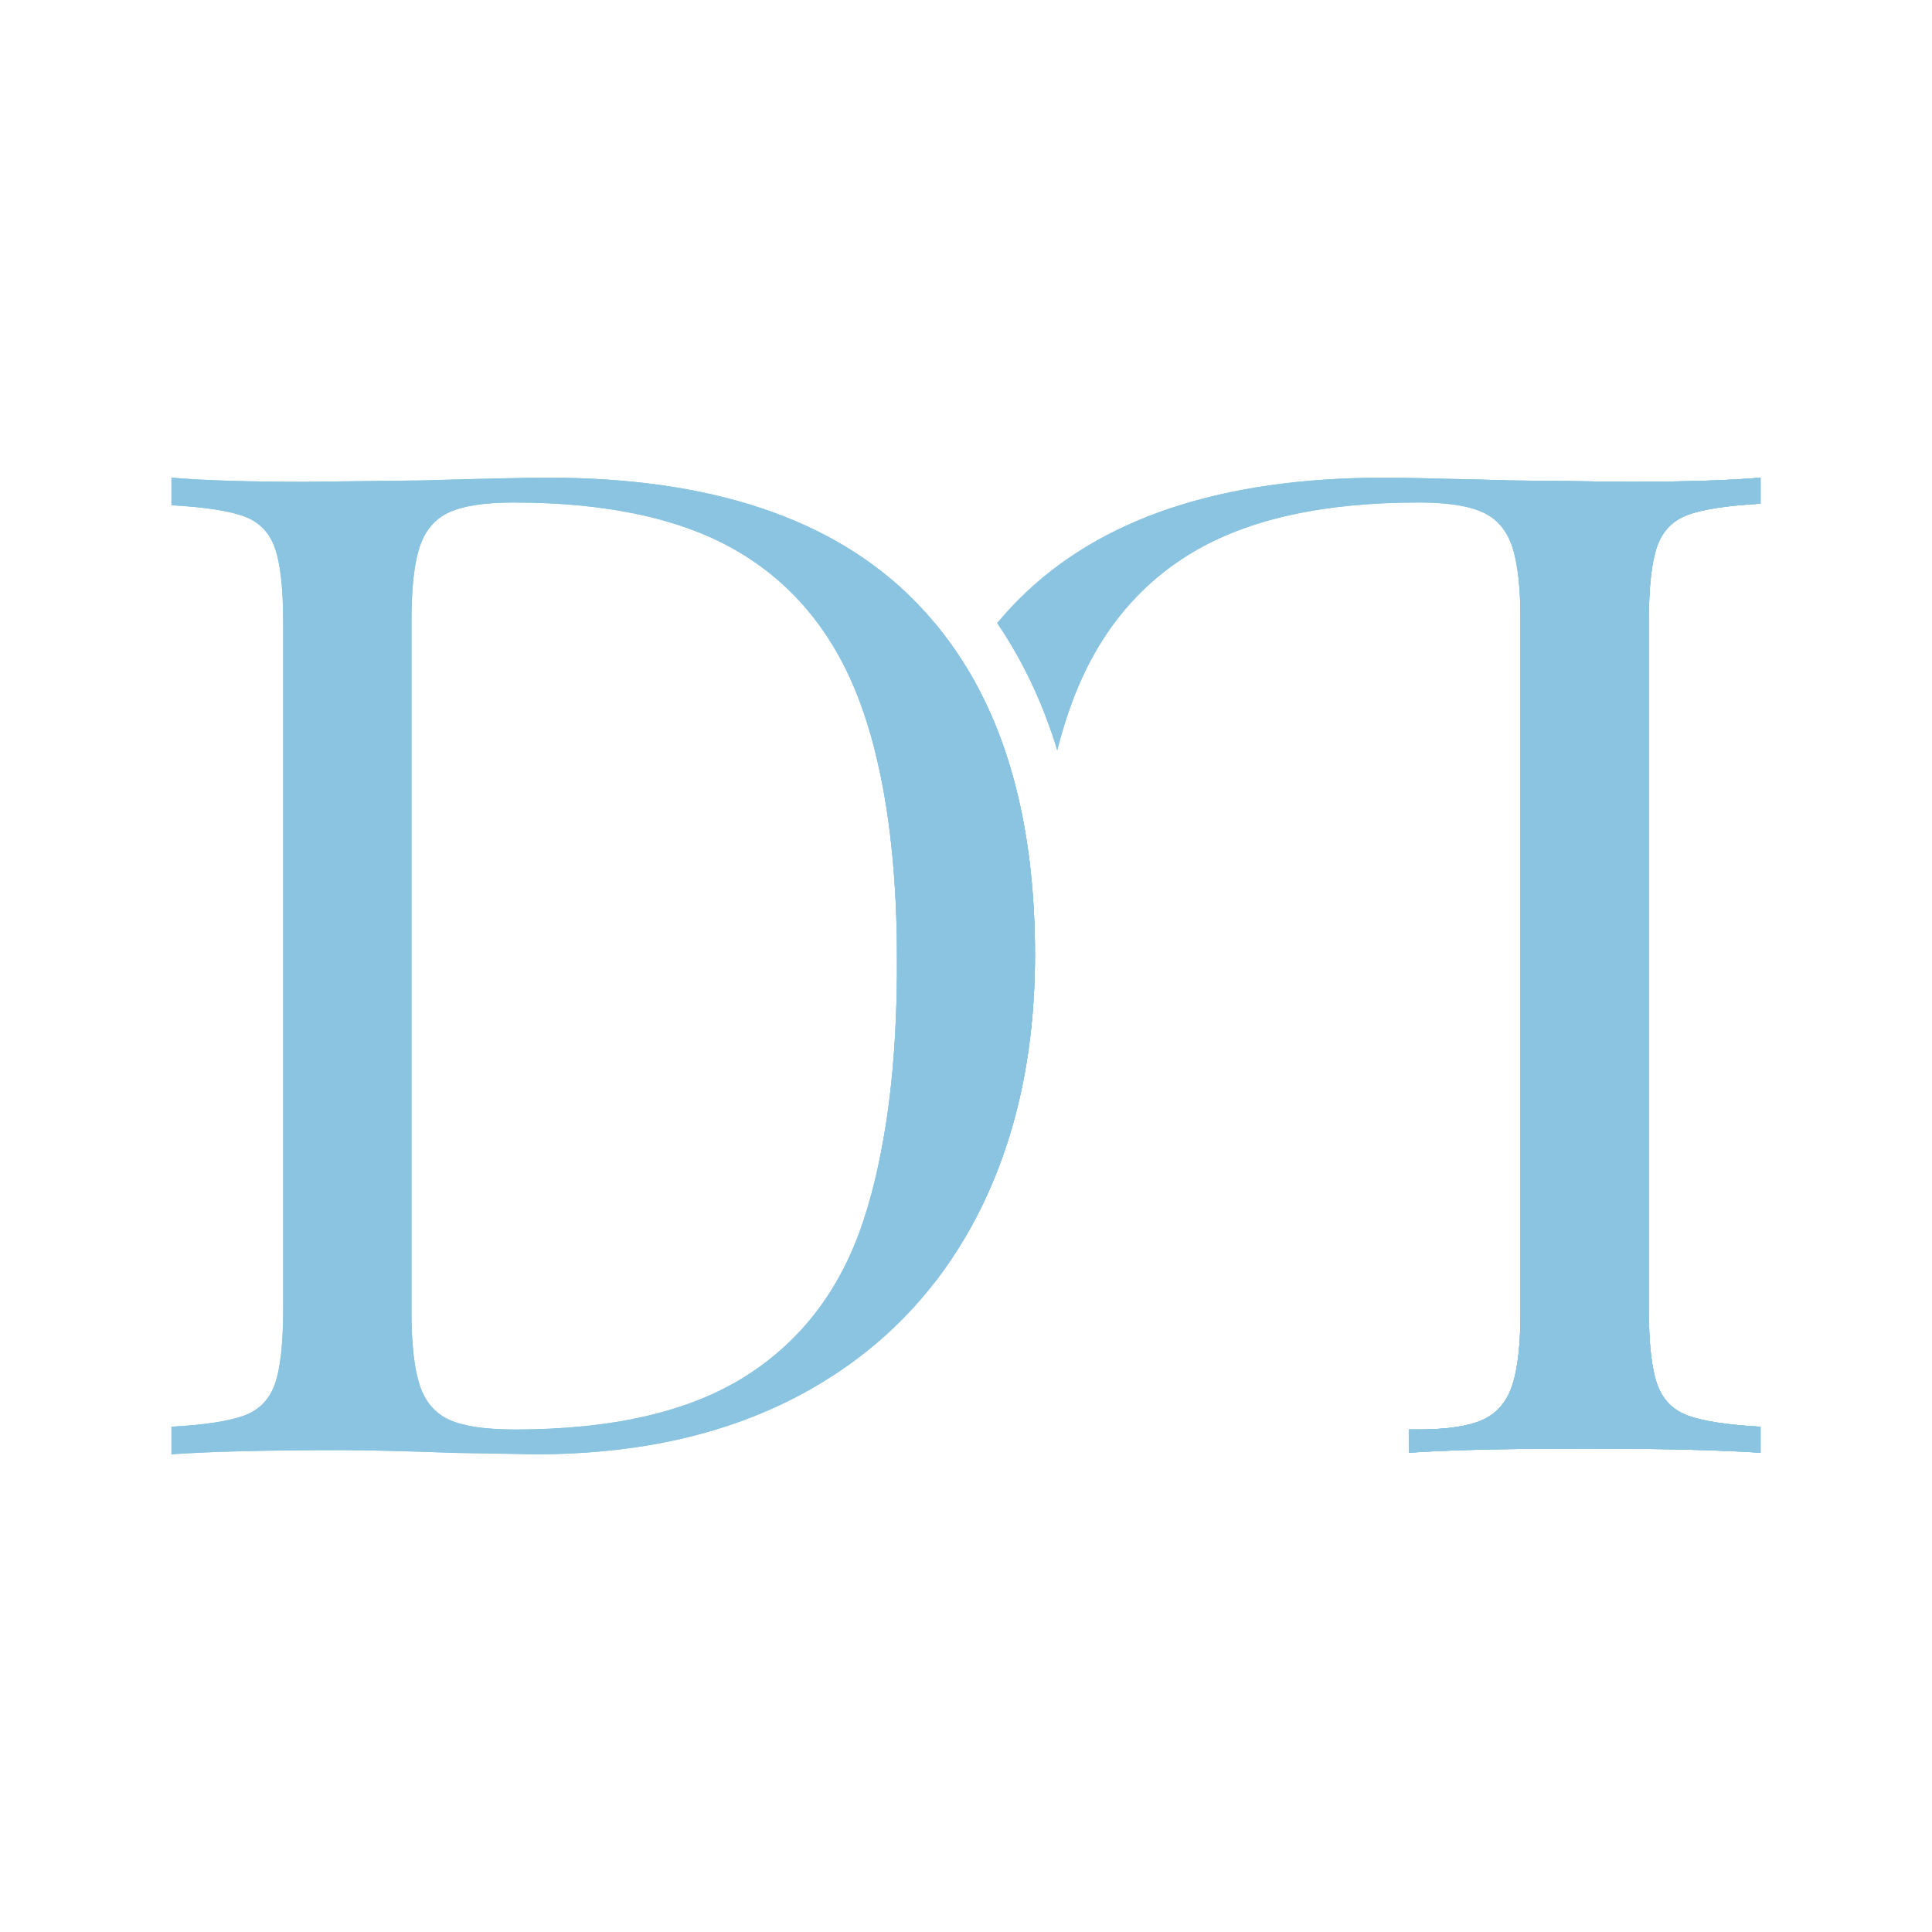
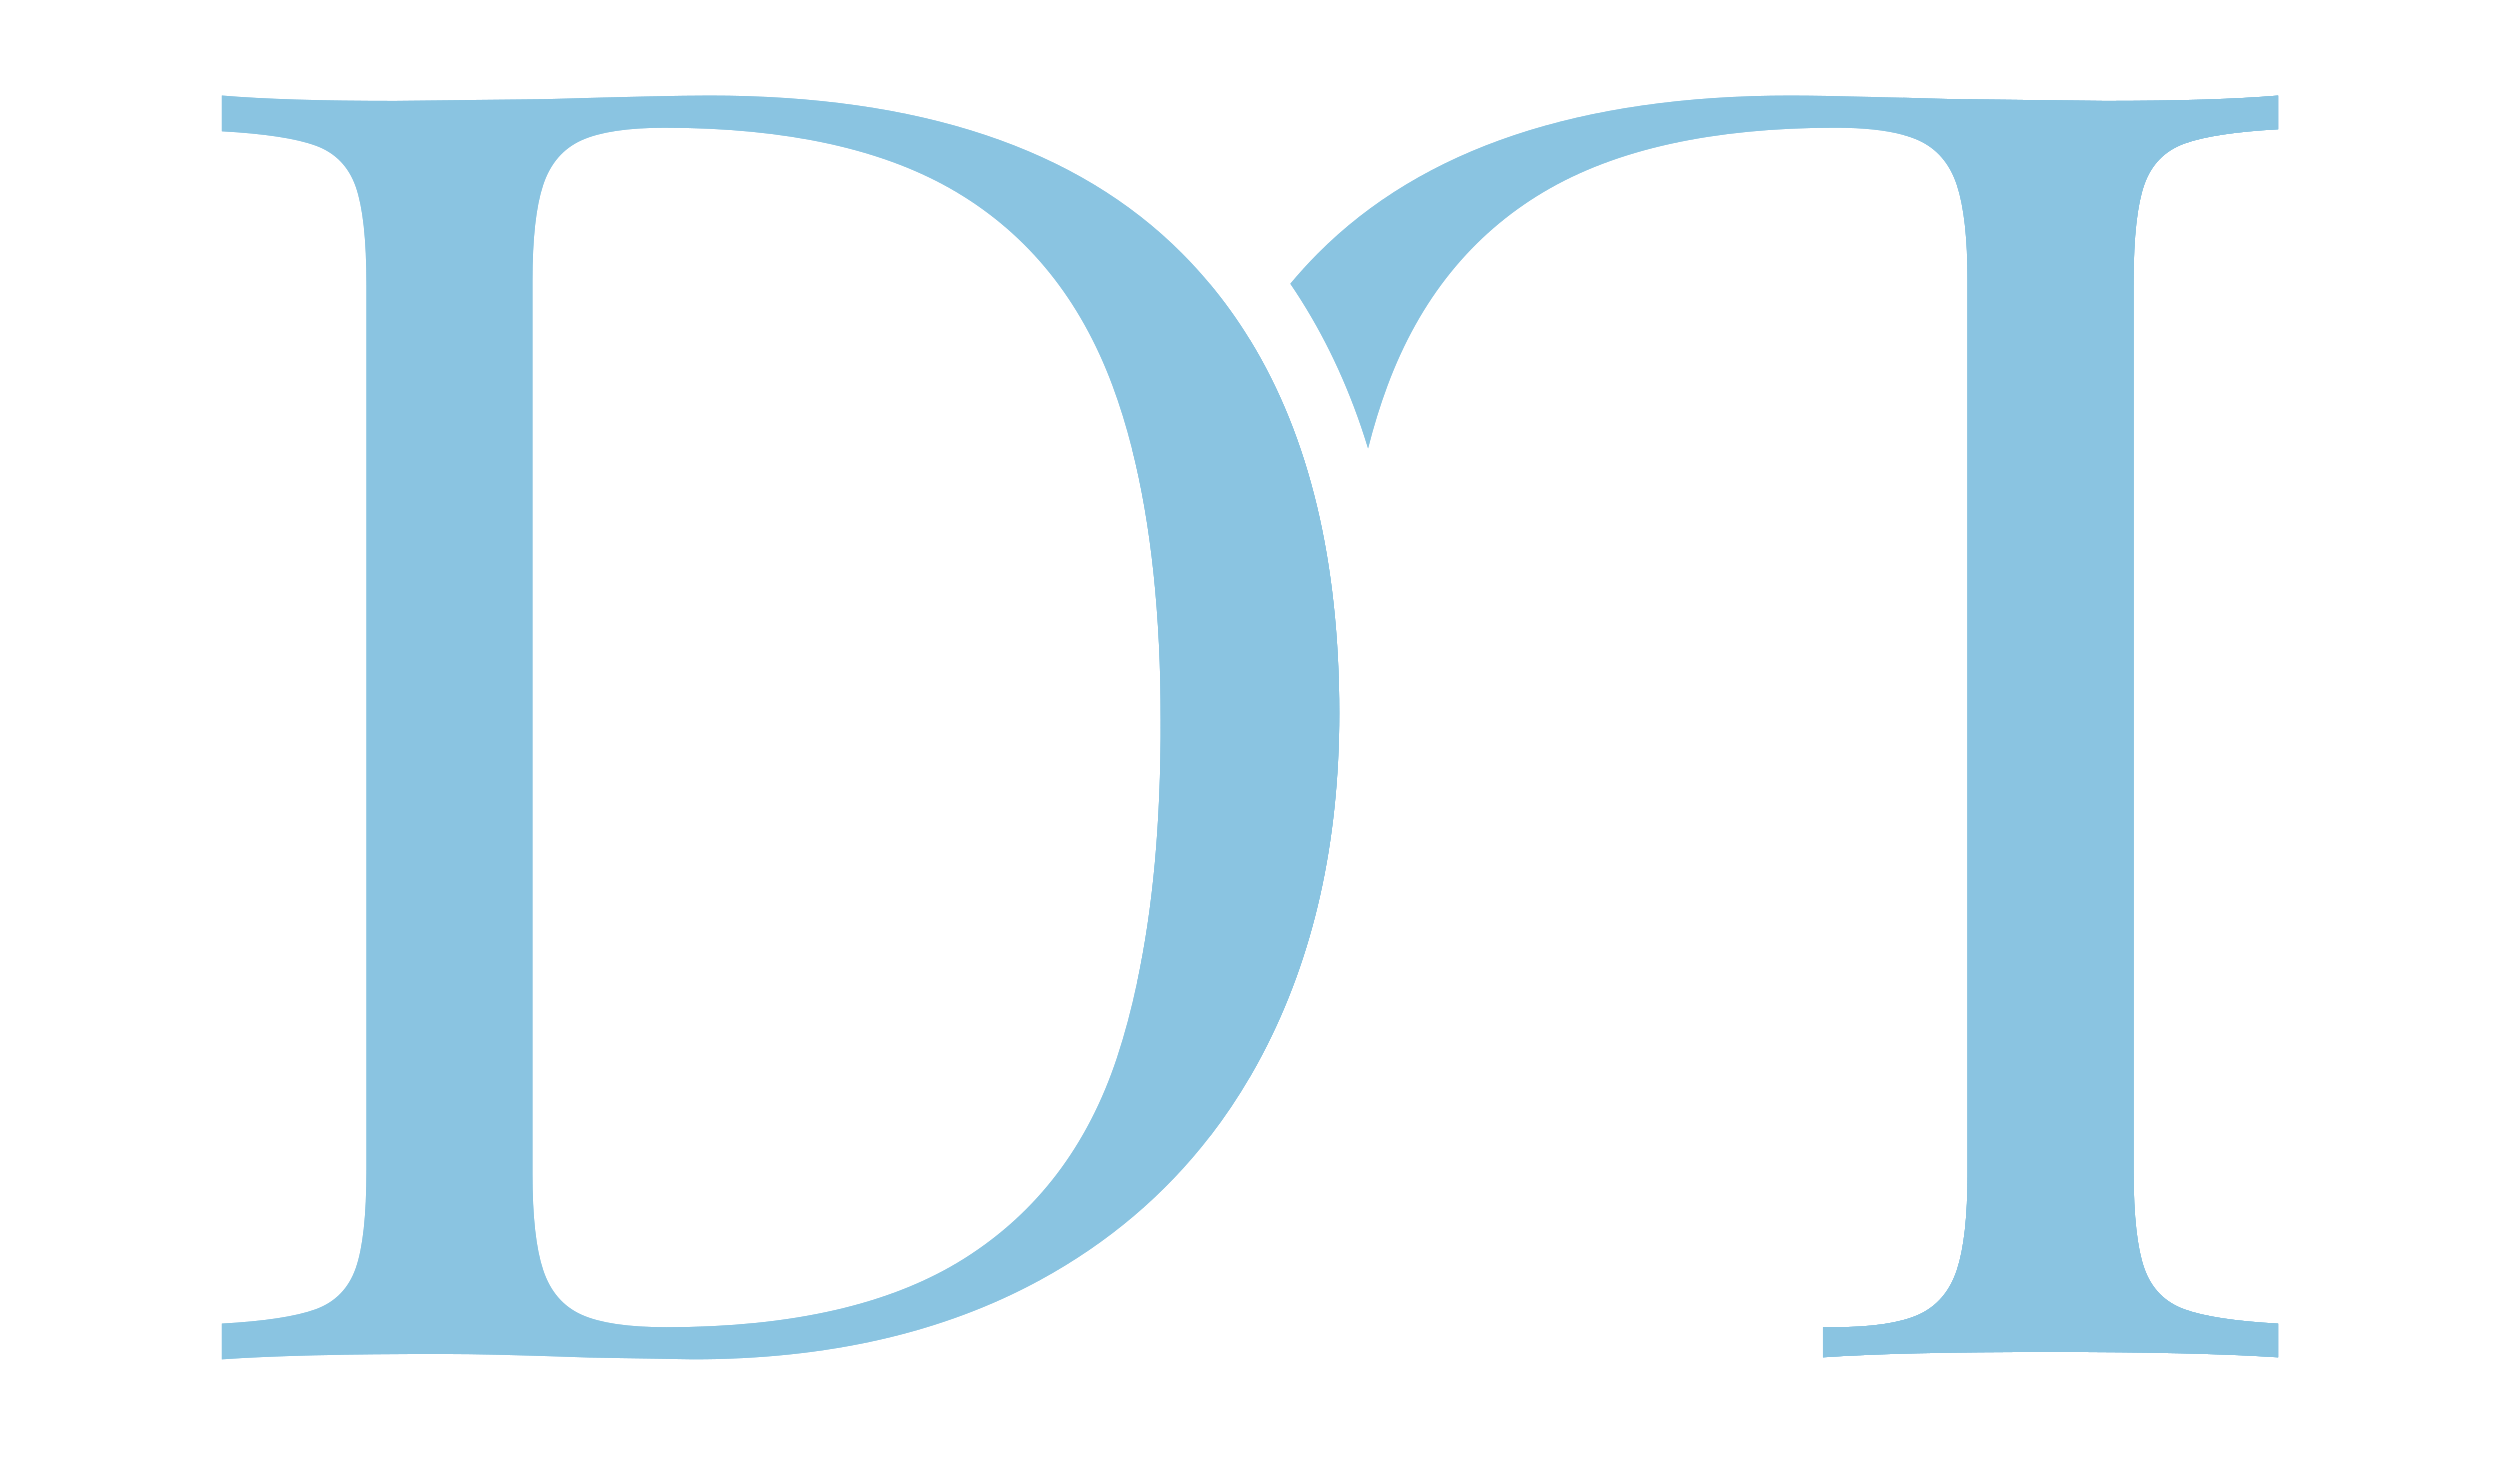
- <svg xmlns="http://www.w3.org/2000/svg" id="Camada_6" version="1.1" viewBox="0 0 2000 2000">
+ <svg xmlns="http://www.w3.org/2000/svg" id="Camada_6" version="1.1" viewBox="0 0 2000 1166.82">
  <defs>
    <style>
      .st0 {
        fill: #8ac4e1;
      }
    </style>
  </defs>
-   <path class="st0" d="M1706.85,645.86v708.28c0,.58,0,1.16.01,1.73.08,35.3,2.93,60.88,8.56,76.81,5.7,16.2,16.42,27.13,32.13,32.84,15.71,5.72,40.7,9.53,74.97,11.42v26.93c-43.79-2.85-104.24-4.29-181.35-4.29-81.88,0-142.8,1.43-182.78,4.29v-24.1c2.84.03,5.69.04,8.57.04,30.47,0,53.08-3.33,67.83-10,14.77-6.65,24.99-18.56,30.69-35.7,5.72-17.13,8.57-42.84,8.57-77.11v-713.99c0-34.27-2.85-59.98-8.57-77.11-5.71-17.14-15.93-29.03-30.69-35.7-3.67-1.65-7.78-3.1-12.37-4.34v-29.65c12.33.34,25.74.71,40.21,1.14l11.42.13,109.96,1.3c59.04,0,105.2-1.43,138.51-4.29v26.93c-34.27,1.92-59.26,5.72-74.97,11.42-15.71,5.72-26.42,16.66-32.13,32.85-5.63,15.94-8.48,41.52-8.56,76.81-.01,1.11-.01,2.22-.01,3.36h0Z" />
-   <path class="st0" d="M1706.86,642.5c.08-35.29,2.93-60.87,8.56-76.81,5.7-16.19,16.42-27.13,32.13-32.85,15.71-5.71,40.7-9.5,74.97-11.42v-26.93c-33.31,2.85-79.47,4.29-138.51,4.29l-109.96-1.3v859.52c0,34.27-2.85,59.98-8.57,77.11-5.71,17.14-15.93,29.05-30.69,35.7-14.75,6.67-37.35,10-67.83,10-2.88,0-5.73-.01-8.57-.04v24.1c39.99-2.85,100.9-4.29,182.78-4.29,77.11,0,137.55,1.43,181.35,4.29v-26.93c-34.27-1.9-59.26-5.71-74.97-11.42-15.71-5.7-26.42-16.64-32.13-32.84-5.63-15.93-8.48-41.51-8.56-76.81-.01-.57-.01-1.15-.01-1.73v-708.28c0-1.14,0-2.25.01-3.36h0Z" />
+   <path class="st0" d="M1706.85,227.83v708.28c0,.58,0,1.16.01,1.73.08,35.3,2.93,60.88,8.56,76.81,5.7,16.2,16.42,27.13,32.13,32.84,15.71,5.72,40.7,9.53,74.97,11.42v26.93c-43.79-2.85-104.24-4.29-181.35-4.29-81.88,0-142.8,1.43-182.78,4.29v-24.1c2.84.03,5.69.04,8.57.04,30.47,0,53.08-3.33,67.83-10,14.77-6.65,24.99-18.56,30.69-35.7,5.72-17.13,8.57-42.84,8.57-77.11V224.98c0-34.27-2.85-59.98-8.57-77.11-5.71-17.14-15.93-29.03-30.69-35.7-3.67-1.65-7.78-3.1-12.37-4.34v-29.65c12.33.34,25.74.71,40.21,1.14l11.42.13,109.96,1.3c59.04,0,105.2-1.43,138.51-4.29v26.93c-34.27,1.92-59.26,5.72-74.97,11.42-15.71,5.72-26.42,16.66-32.13,32.85-5.63,15.94-8.48,41.52-8.56,76.81-.01,1.11-.01,2.22-.01,3.36h0Z" />
+   <path class="st0" d="M1706.86,224.47c.08-35.29,2.93-60.87,8.56-76.81,5.7-16.19,16.42-27.13,32.13-32.85,15.71-5.71,40.7-9.5,74.97-11.42v-26.93c-33.31,2.85-79.47,4.29-138.51,4.29l-109.96-1.3v859.52c0,34.27-2.85,59.98-8.57,77.11-5.71,17.14-15.93,29.05-30.69,35.7-14.75,6.67-37.35,10-67.83,10-2.88,0-5.73-.01-8.57-.04v24.1c39.99-2.85,100.9-4.29,182.78-4.29,77.11,0,137.55,1.43,181.35,4.29v-26.93c-34.27-1.9-59.26-5.71-74.97-11.42-15.71-5.7-26.42-16.64-32.13-32.84-5.63-15.93-8.48-41.51-8.56-76.81-.01-.57-.01-1.15-.01-1.73V227.83c0-1.14,0-2.25.01-3.36h0Z" />
  <g>
-     <path class="st0" d="M1000,690.1c-9.75-15.94-20.51-30.96-32.28-45.07-6.97-8.38-14.3-16.43-21.98-24.16-83.78-84.25-209.91-126.38-378.42-126.38-21.9,0-65.21.96-129.94,2.85l-121.38,1.43c-59.04,0-105.2-1.43-138.51-4.29v28.56c34.27,1.91,59.26,5.7,74.97,11.42,15.71,5.71,26.42,16.66,32.13,32.84,5.72,16.2,8.57,42.37,8.57,78.54v708.28c0,36.19-2.85,62.36-8.57,78.54-5.7,16.2-16.42,27.13-32.13,32.84-15.71,5.72-40.7,9.53-74.97,11.42v28.56c39.99-2.85,99-4.29,177.06-4.29,24.74,0,63.78.96,117.1,2.85l82.83,1.43c107.57,0,200.14-21.18,277.74-63.54,54.4-29.7,99.8-68.19,136.19-115.46,11.42-14.83,21.96-30.53,31.6-47.09,3.45-5.92,6.78-11.95,10-18.1,40.92-78.05,61.4-168.97,61.4-272.75,0-121.25-23.8-220.74-71.4-298.47v.04ZM893.62,1264.18c-23.34,70.46-64.03,124.01-122.09,160.65-58.08,36.66-137.58,54.99-238.48,54.99-30.47,0-53.08-3.33-67.83-10-14.77-6.65-24.99-18.56-30.69-35.7-5.72-17.13-8.57-42.84-8.57-77.11v-713.99c0-34.27,2.85-59.98,8.57-77.11,5.71-17.14,15.93-29.03,30.69-35.7,14.75-6.65,36.89-10,66.41-10,98.03,0,175.86,17.14,233.47,51.41,57.59,34.27,99.25,85.92,124.94,154.94,5.83,15.67,11.01,32.4,15.51,50.16,15.37,60.45,23.04,132.99,23.04,217.58s-6.29,150.24-18.86,209.57c-4.56,21.49-9.93,41.6-16.12,60.33v-.02Z" />
-     <path class="st0" d="M1000,690.1c-9.75-15.94-20.51-30.96-32.28-45.07-6.97-8.38-14.3-16.43-21.98-24.16-83.78-84.25-209.91-126.38-378.42-126.38-21.9,0-65.21.96-129.94,2.85l-121.38,1.43c-59.04,0-105.2-1.43-138.51-4.29v28.56c34.27,1.91,59.26,5.7,74.97,11.42,15.71,5.71,26.42,16.66,32.13,32.84,5.72,16.2,8.57,42.37,8.57,78.54v708.28c0,36.19-2.85,62.36-8.57,78.54-5.7,16.2-16.42,27.13-32.13,32.84-15.71,5.72-40.7,9.53-74.97,11.42v28.56c39.99-2.85,99-4.29,177.06-4.29,24.74,0,63.78.96,117.1,2.85l82.83,1.43c107.57,0,200.14-21.18,277.74-63.54,54.4-29.7,99.8-68.19,136.19-115.46,11.42-14.83,21.96-30.53,31.6-47.09,3.45-5.92,6.78-11.95,10-18.1,40.92-78.05,61.4-168.97,61.4-272.75,0-121.25-23.8-220.74-71.4-298.47v.04ZM893.62,1264.18c-23.34,70.46-64.03,124.01-122.09,160.65-58.08,36.66-137.58,54.99-238.48,54.99-30.47,0-53.08-3.33-67.83-10-14.77-6.65-24.99-18.56-30.69-35.7-5.72-17.13-8.57-42.84-8.57-77.11v-713.99c0-34.27,2.85-59.98,8.57-77.11,5.71-17.14,15.93-29.03,30.69-35.7,14.75-6.65,36.89-10,66.41-10,98.03,0,175.86,17.14,233.47,51.41,57.59,34.27,99.25,85.92,124.94,154.94,5.83,15.67,11.01,32.4,15.51,50.16,15.37,60.45,23.04,132.99,23.04,217.58s-6.29,150.24-18.86,209.57c-4.56,21.49-9.93,41.6-16.12,60.33v-.02Z" />
-     <path class="st0" d="M1706.86,642.5c.08-35.29,2.93-60.87,8.56-76.81,5.7-16.19,16.42-27.13,32.13-32.85,15.71-5.71,40.7-9.5,74.97-11.42v-26.93c-33.31,2.85-79.47,4.29-138.51,4.29l-109.96-1.3-11.42-.13c-14.47-.43-27.88-.8-40.21-1.14-42.83-1.14-72.72-1.72-89.73-1.72-168.51,0-294.64,42.13-378.42,126.38-7.68,7.73-15.01,15.79-21.98,24.16,23.34,34.24,42.26,72.45,56.55,114.26,1.96,5.73,3.83,11.53,5.61,17.41,4.5-17.76,9.68-34.49,15.51-50.16,25.7-69.02,67.35-120.67,124.94-154.94,57.61-34.27,135.44-51.41,233.47-51.41,22.19,0,40.21,1.9,54.04,5.67,4.58,1.24,8.7,2.68,12.37,4.34,14.77,6.67,24.99,18.56,30.69,35.7,5.72,17.13,8.57,42.84,8.57,77.11v713.99c0,34.27-2.85,59.98-8.57,77.11-5.71,17.14-15.93,29.05-30.69,35.7-14.75,6.67-37.35,10-67.83,10-2.88,0-5.73-.01-8.57-.04v24.1c39.99-2.85,100.9-4.29,182.78-4.29,77.11,0,137.55,1.43,181.35,4.29v-26.93c-34.27-1.9-59.26-5.71-74.97-11.42-15.71-5.7-26.42-16.64-32.13-32.84-5.63-15.93-8.48-41.51-8.56-76.81-.01-.57-.01-1.15-.01-1.73v-708.28c0-1.14,0-2.25.01-3.36h0ZM967.72,645.03c-23.34,34.24-42.26,72.45-56.55,114.26-1.96,5.73-3.83,11.53-5.61,17.41,15.37,60.45,23.04,132.99,23.04,217.58s-6.29,150.24-18.86,209.57c9.47,28.45,21,55.63,34.54,81.46,7.47,14.25,15.51,27.98,24.12,41.2,11.42-14.83,21.96-30.53,31.6-47.09,3.45-5.92,6.78-11.95,10-18.1,40.92-78.05,61.4-168.97,61.4-272.75,0-121.25-23.8-220.74-71.4-298.47-9.75-15.94-20.51-30.96-32.28-45.07h0Z" />
-     <path class="st0" d="M1706.86,642.5c.08-35.29,2.93-60.87,8.56-76.81,5.7-16.19,16.42-27.13,32.13-32.85,15.71-5.71,40.7-9.5,74.97-11.42v-26.93c-33.31,2.85-79.47,4.29-138.51,4.29l-109.96-1.3-11.42-.13c-14.47-.43-27.88-.8-40.21-1.14-42.83-1.14-72.72-1.72-89.73-1.72-168.51,0-294.64,42.13-378.42,126.38-7.68,7.73-15.01,15.79-21.98,24.16,23.34,34.24,42.26,72.45,56.55,114.26,1.96,5.73,3.83,11.53,5.61,17.41,4.5-17.76,9.68-34.49,15.51-50.16,25.7-69.02,67.35-120.67,124.94-154.94,57.61-34.27,135.44-51.41,233.47-51.41,22.19,0,40.21,1.9,54.04,5.67,4.58,1.24,8.7,2.68,12.37,4.34,14.77,6.67,24.99,18.56,30.69,35.7,5.72,17.13,8.57,42.84,8.57,77.11v713.99c0,34.27-2.85,59.98-8.57,77.11-5.71,17.14-15.93,29.05-30.69,35.7-14.75,6.67-37.35,10-67.83,10-2.88,0-5.73-.01-8.57-.04v24.1c39.99-2.85,100.9-4.29,182.78-4.29,77.11,0,137.55,1.43,181.35,4.29v-26.93c-34.27-1.9-59.26-5.71-74.97-11.42-15.71-5.7-26.42-16.64-32.13-32.84-5.63-15.93-8.48-41.51-8.56-76.81-.01-.57-.01-1.15-.01-1.73v-708.28c0-1.14,0-2.25.01-3.36h0ZM928.6,988.58c0,103.78,20.48,194.7,61.4,272.75,3.23,6.14,6.56,12.17,10,18.1,3.45-5.92,6.78-11.95,10-18.1,40.92-78.05,61.4-168.97,61.4-272.75,0-121.25-23.8-220.74-71.4-298.47-47.6,77.73-71.4,177.22-71.4,298.47h0Z" />
+     <path class="st0" d="M1000,272.07c-9.75-15.94-20.51-30.96-32.28-45.07-6.97-8.38-14.3-16.43-21.98-24.16-83.78-84.25-209.91-126.38-378.42-126.38-21.9,0-65.21.96-129.94,2.85l-121.38,1.43c-59.04,0-105.2-1.43-138.51-4.29v28.56c34.27,1.91,59.26,5.7,74.97,11.42,15.71,5.71,26.42,16.66,32.13,32.84,5.72,16.2,8.57,42.37,8.57,78.54v708.28c0,36.19-2.85,62.36-8.57,78.54-5.7,16.2-16.42,27.13-32.13,32.84-15.71,5.72-40.7,9.53-74.97,11.42v28.56c39.99-2.85,99-4.29,177.06-4.29,24.74,0,63.78.96,117.1,2.85l82.83,1.43c107.57,0,200.14-21.18,277.74-63.54,54.4-29.7,99.8-68.19,136.19-115.46,11.42-14.83,21.96-30.53,31.6-47.09,3.45-5.92,6.78-11.95,10-18.1,40.92-78.05,61.4-168.97,61.4-272.75,0-121.25-23.8-220.74-71.4-298.47v.04h0ZM893.62,846.15c-23.34,70.46-64.03,124.01-122.09,160.65-58.08,36.66-137.58,54.99-238.48,54.99-30.47,0-53.08-3.33-67.83-10-14.77-6.65-24.99-18.56-30.69-35.7-5.72-17.13-8.57-42.84-8.57-77.11V224.99c0-34.27,2.85-59.98,8.57-77.11,5.71-17.14,15.93-29.03,30.69-35.7,14.75-6.65,36.89-10,66.41-10,98.03,0,175.86,17.14,233.47,51.41,57.59,34.27,99.25,85.92,124.94,154.94,5.83,15.67,11.01,32.4,15.51,50.16,15.37,60.45,23.04,132.99,23.04,217.58s-6.29,150.24-18.86,209.57c-4.56,21.49-9.93,41.6-16.12,60.33v-.02h.01Z" />
+     <path class="st0" d="M1000,272.07c-9.75-15.94-20.51-30.96-32.28-45.07-6.97-8.38-14.3-16.43-21.98-24.16-83.78-84.25-209.91-126.38-378.42-126.38-21.9,0-65.21.96-129.94,2.85l-121.38,1.43c-59.04,0-105.2-1.43-138.51-4.29v28.56c34.27,1.91,59.26,5.7,74.97,11.42,15.71,5.71,26.42,16.66,32.13,32.84,5.72,16.2,8.57,42.37,8.57,78.54v708.28c0,36.19-2.85,62.36-8.57,78.54-5.7,16.2-16.42,27.13-32.13,32.84-15.71,5.72-40.7,9.53-74.97,11.42v28.56c39.99-2.85,99-4.29,177.06-4.29,24.74,0,63.78.96,117.1,2.85l82.83,1.43c107.57,0,200.14-21.18,277.74-63.54,54.4-29.7,99.8-68.19,136.19-115.46,11.42-14.83,21.96-30.53,31.6-47.09,3.45-5.92,6.78-11.95,10-18.1,40.92-78.05,61.4-168.97,61.4-272.75,0-121.25-23.8-220.74-71.4-298.47v.04h0ZM893.62,846.15c-23.34,70.46-64.03,124.01-122.09,160.65-58.08,36.66-137.58,54.99-238.48,54.99-30.47,0-53.08-3.33-67.83-10-14.77-6.65-24.99-18.56-30.69-35.7-5.72-17.13-8.57-42.84-8.57-77.11V224.99c0-34.27,2.85-59.98,8.57-77.11,5.71-17.14,15.93-29.03,30.69-35.7,14.75-6.65,36.89-10,66.41-10,98.03,0,175.86,17.14,233.47,51.41,57.59,34.27,99.25,85.92,124.94,154.94,5.83,15.67,11.01,32.4,15.51,50.16,15.37,60.45,23.04,132.99,23.04,217.58s-6.29,150.24-18.86,209.57c-4.56,21.49-9.93,41.6-16.12,60.33v-.02h.01Z" />
+     <path class="st0" d="M1706.86,224.47c.08-35.29,2.93-60.87,8.56-76.81,5.7-16.19,16.42-27.13,32.13-32.85,15.71-5.71,40.7-9.5,74.97-11.42v-26.93c-33.31,2.85-79.47,4.29-138.51,4.29l-109.96-1.3-11.42-.13c-14.47-.43-27.88-.8-40.21-1.14-42.83-1.14-72.72-1.72-89.73-1.72-168.51,0-294.64,42.13-378.42,126.38-7.68,7.73-15.01,15.79-21.98,24.16,23.34,34.24,42.26,72.45,56.55,114.26,1.96,5.73,3.83,11.53,5.61,17.41,4.5-17.76,9.68-34.49,15.51-50.16,25.7-69.02,67.35-120.67,124.94-154.94,57.61-34.27,135.44-51.41,233.47-51.41,22.19,0,40.21,1.9,54.04,5.67,4.58,1.24,8.7,2.68,12.37,4.34,14.77,6.67,24.99,18.56,30.69,35.7,5.72,17.13,8.57,42.84,8.57,77.11v713.99c0,34.27-2.85,59.98-8.57,77.11-5.71,17.14-15.93,29.05-30.69,35.7-14.75,6.67-37.35,10-67.83,10-2.88,0-5.73-.01-8.57-.04v24.1c39.99-2.85,100.9-4.29,182.78-4.29,77.11,0,137.55,1.43,181.35,4.29v-26.93c-34.27-1.9-59.26-5.71-74.97-11.42-15.71-5.7-26.42-16.64-32.13-32.84-5.63-15.93-8.48-41.51-8.56-76.81-.01-.57-.01-1.15-.01-1.73V227.83c0-1.14,0-2.25.01-3.36h0ZM967.72,227c-23.34,34.24-42.26,72.45-56.55,114.26-1.96,5.73-3.83,11.53-5.61,17.41,15.37,60.45,23.04,132.99,23.04,217.58s-6.29,150.24-18.86,209.57c9.47,28.45,21,55.63,34.54,81.46,7.47,14.25,15.51,27.98,24.12,41.2,11.42-14.83,21.96-30.53,31.6-47.09,3.45-5.92,6.78-11.95,10-18.1,40.92-78.05,61.4-168.97,61.4-272.75,0-121.25-23.8-220.74-71.4-298.47-9.75-15.94-20.51-30.96-32.28-45.07h0Z" />
+     <path class="st0" d="M1706.86,224.47c.08-35.29,2.93-60.87,8.56-76.81,5.7-16.19,16.42-27.13,32.13-32.85,15.71-5.71,40.7-9.5,74.97-11.42v-26.93c-33.31,2.85-79.47,4.29-138.51,4.29l-109.96-1.3-11.42-.13c-14.47-.43-27.88-.8-40.21-1.14-42.83-1.14-72.72-1.72-89.73-1.72-168.51,0-294.64,42.13-378.42,126.38-7.68,7.73-15.01,15.79-21.98,24.16,23.34,34.24,42.26,72.45,56.55,114.26,1.96,5.73,3.83,11.53,5.61,17.41,4.5-17.76,9.68-34.49,15.51-50.16,25.7-69.02,67.35-120.67,124.94-154.94,57.61-34.27,135.44-51.41,233.47-51.41,22.19,0,40.21,1.9,54.04,5.67,4.58,1.24,8.7,2.68,12.37,4.34,14.77,6.67,24.99,18.56,30.69,35.7,5.72,17.13,8.57,42.84,8.57,77.11v713.99c0,34.27-2.85,59.98-8.57,77.11-5.71,17.14-15.93,29.05-30.69,35.7-14.75,6.67-37.35,10-67.83,10-2.88,0-5.73-.01-8.57-.04v24.1c39.99-2.85,100.9-4.29,182.78-4.29,77.11,0,137.55,1.43,181.35,4.29v-26.93c-34.27-1.9-59.26-5.71-74.97-11.42-15.71-5.7-26.42-16.64-32.13-32.84-5.63-15.93-8.48-41.51-8.56-76.81-.01-.57-.01-1.15-.01-1.73V227.83c0-1.14,0-2.25.01-3.36h0ZM928.6,570.55c0,103.78,20.48,194.7,61.4,272.75,3.23,6.14,6.56,12.17,10,18.1,3.45-5.92,6.78-11.95,10-18.1,40.92-78.05,61.4-168.97,61.4-272.75,0-121.25-23.8-220.74-71.4-298.47-47.6,77.73-71.4,177.22-71.4,298.47h0Z" />
  </g>
</svg>
